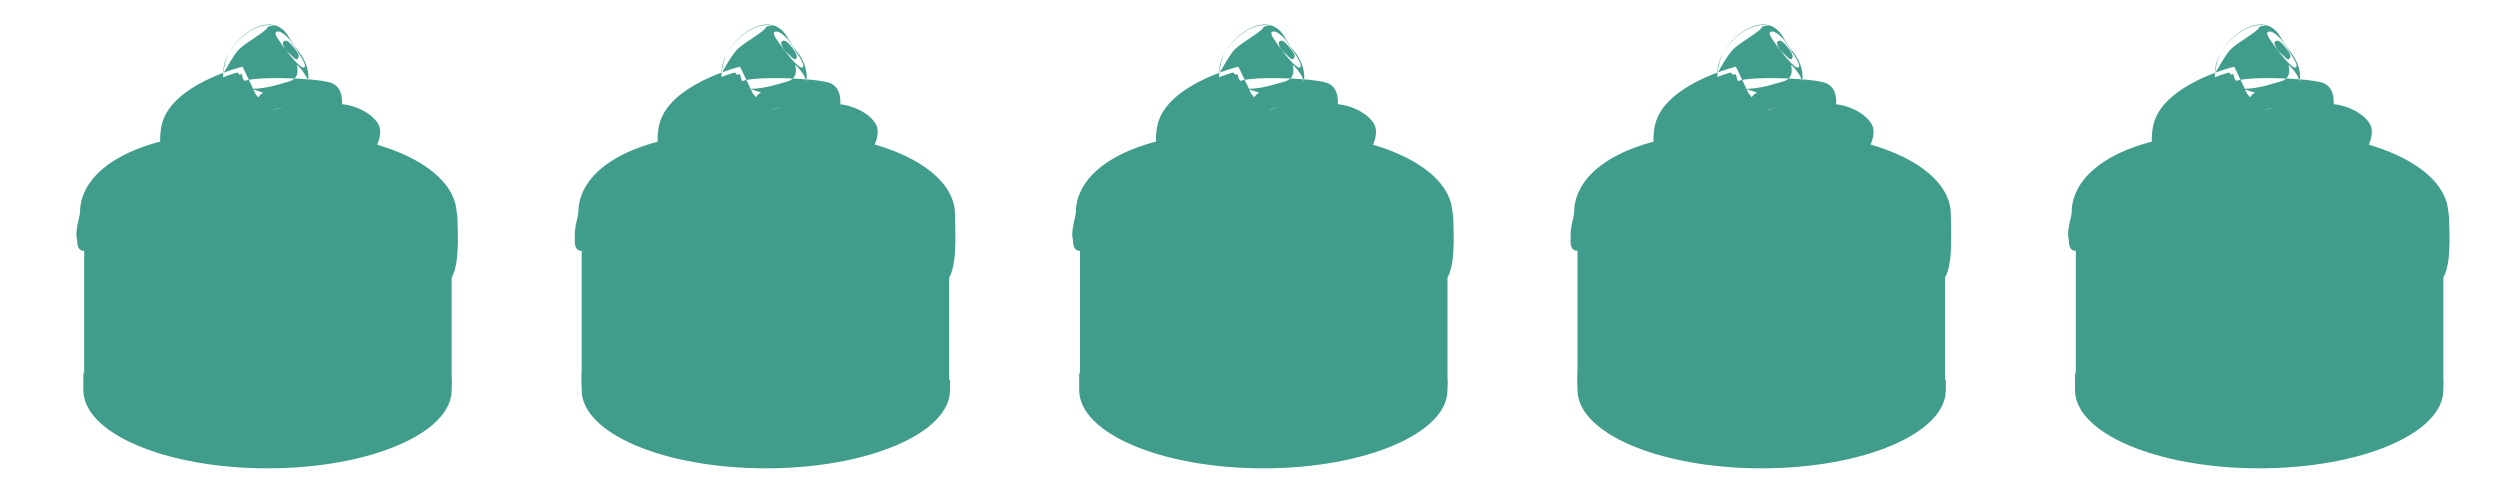
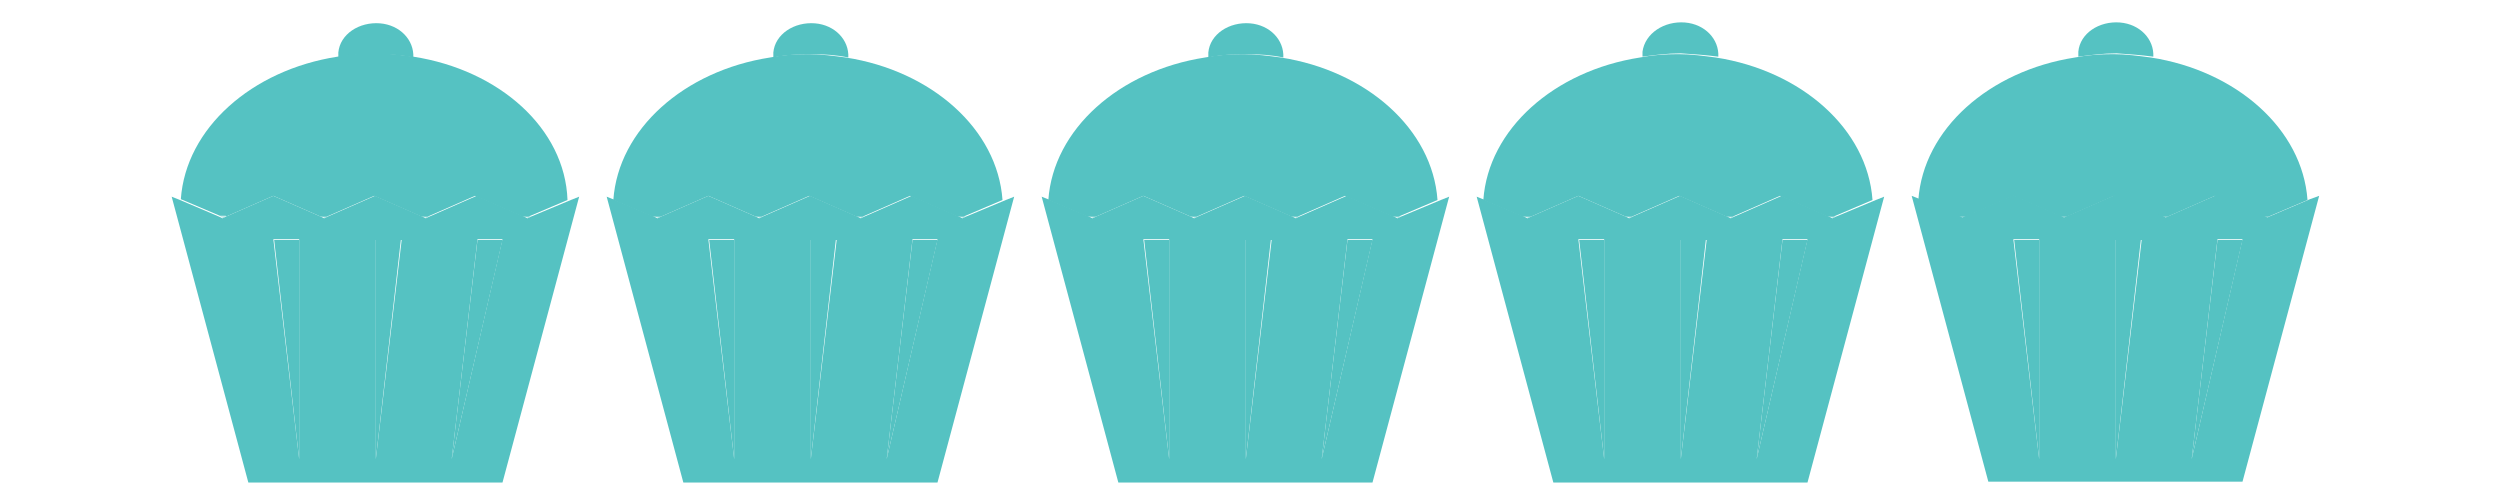
- <svg xmlns="http://www.w3.org/2000/svg" version="1.1" x="0" y="0" width="300" height="60" viewBox="0 0 300 60" enable-background="new 0 0 300 60" xml:space="preserve">
-   <path fill="#409D8B" d="M10.1 45.9c0 5.2 9.9 9.4 22.1 9.4 12.2 0 22-4.2 22-9.4 0-3.7 0-11.9 0-18.5-3.4 0-40.5 0-44.1 0C10.1 36.9 10.1 40.8 10.1 45.9zM9.7 26.3c0 0.6-1.2 3.8 0.4 3.8 1 0 0.6-1.3 1.4-0.3 3 3.3 3.8 9.2 6.9 12.1 1.5 1.4 3.5 0.9 5.2 1.7 2.6 1.2 1.7 5.2 5.1 5.2 2.9 0 2-5.5 4.8-5.5 3 0 3.3 3.7 5.3 3.7 2.6 0 1.4-6.1 4-8.6 3.8-3.6 6.8-1.2 6.2 1-0.6 2.5 0.2 4.6 1.4 4.6 1.9 0 1.4-3.7 1.3-4.7-0.3-2.7 1-4.6 2-5.4 1.6-1.2 1.2-6.1 1.2-7.5 0-5-7.6-10-23-10C16 16.4 9.7 21.3 9.7 26.3zM9.6 25.5c0 0.6-1.2 3.8 0.4 3.8 1 0 0.6-1.3 1.4-0.3 3 3.3 3.8 9.2 6.9 12.1 1.5 1.4 3.5 0.9 5.2 1.7 2.6 1.2 1.8 5.4 5.1 5.4 2.9 0 1.9-5.6 4.8-5.6 3 0 3.3 3.7 5.3 3.7 2.6 0 1.4-6.1 4-8.6 3.8-3.6 6.8-1.2 6.2 1-0.6 2.5 0.2 4.6 1.4 4.6 1.9 0 1.4-3.7 1.3-4.7-0.3-2.7 1-4.6 2-5.4 1.6-1.2 1.2-6.1 1.2-7.5 0-5-7.6-10-23-10C16 15.5 9.6 20.5 9.6 25.5z" />
-   <ellipse fill="#409D8B" cx="31.9" cy="20" rx="12.9" ry="4.4" />
-   <path fill="#409D8B" d="M40.9 13.5c0 0 0.8-3-1.3-3.6-2-0.6-10-0.8-10.6 0C28.4 10.7 40.9 13.5 40.9 13.5zM29.1 8c0 0-8.6 2.1-9.7 7-1.1 5.3 2.6 6.9 13.9 8.8C37.4 24.5 29.1 8 29.1 8zM29 8.9c0 0-6.6 1-6.8 5.3s4 7.5 6.3 8.2c2.3 0.6 3-1.1 2.7-3.8C31 15.9 29 8.9 29 8.9zM28.5 8.7c0 0-5.6 1.3-5.6 5s3.6 4.5 5.1 4.8c1.5 0.3 6.1 2.6 6.1 3.8s0 1.4 0 1.4 3.1-2.8 3.9-2.8S28.5 8.7 28.5 8.7zM35.6 5.9c1.4 1.6 1.8 3.5 1 4.9-1.1 1.9-4.7 3.4-7.8 1.8-2.3-1.2-2.5-4.4-1.3-6.3 1.3-2.2 3.8-3.9 5.7-3.2C34.6 3.7 34.7 4.8 35.6 5.9zM34.8 4.8c0 0-1-1.2-1.6-1-0.5 0.2 0.5 1.3 0.8 1.8 0.3 0.4 2 2.7 2.5 2.5C37 7.8 35.4 5.8 34.8 4.8zM35.8 6.9c-0.2 0.6-0.7-0.2-1.1-0.5-0.6-0.5-0.9-1.2-0.7-1.4 0.2-0.2 0.5-0.2 1 0.4C35.6 6.1 36 6.6 35.8 6.9zM28.9 12.6c3 1.5 6.7 0.1 7.8-1.8 0.2-0.3 0.3-0.6 0.3-1C36.9 9.4 36.7 9.1 36.5 8.8c-0.5-0.8-0.9-1-0.9-1s0.6 1.6-1 2c-1.5 0.4-5.7 2-7.7-0.6C27 10.7 27.6 12 28.9 12.6zM28.7 5.9c0.8-0.8 3.2-2.1 3.4-2.6 0.1-0.2 0.5-0.2 0.9-0.2-1.9-0.5-4.2 1.1-5.5 3.2-0.4 0.7-0.6 1.6-0.7 2.5C27.1 8.4 28 6.6 28.7 5.9zM30.8 5.6c0 0 0.5-0.7 1.4-0.1 0.9 0.6 1.5 1.3 1.6 1.7 0.1 0.4-0.9 0.1-1.5-0.4C31.8 6.3 30.7 6 30.8 5.6zM31.7 5.5c0 0 0.8 0.2 1 0.5 0.2 0.3 0.6 0.7 0.5 0.8-0.1 0.1-0.8-0.5-0.9-0.5C32.2 6.2 30.7 5.9 31.7 5.5zM28 9.8c0 0-1.8 1.8-1.8 4.4s2.3 3.7 3.9 3.7c1.6 0 4 0.5 5.1 1.5 1.1 1.1 1.8 1.8 3.5 2.1 1.7 0.3 3.9 0.4 4-0.5C43 20 28 9.8 28 9.8zM38.4 17.2c2.3 1.4 5.2 1.1 6.2 1.4 0 0 1.6-2.3 0.8-3.7s-2.9-2.3-4.4-2.4c-1.5-0.1-4.7-1.3-6.2-1.8-1.5-0.6-3.5 0.3-3.8 1-0.3 0.8-0.6 1.7-0.6 1.7S34.8 15 38.4 17.2zM28.2 10.2c0 0-0.8 2.1 1.6 3s6.1 1.8 7.7 3.6c1.6 1.8 4.7 5.4 5.6 4.4 0.9-0.9 3.1-2.9 1.5-3.5-1.6-0.6-5.6-0.2-6.9-1.5-1.3-1.3-2.4-1.8-4.4-2.4C31.2 13.2 29.6 12.9 28.2 10.2zM32.4 51.2c10.3 0 18.9-2.4 21.8-5.7 0 0.5 0 0.9 0 1.3 0 5.2-9.9 9.4-22.1 9.4-12.2 0-22.1-4.2-22.1-9.4 0-0.7 0-1.4 0-2.1C12.1 48.4 21.3 51.2 32.4 51.2zM49.3 20.2c2.1 1.1 3.3 2.4 3.3 3.8 0 3.9-9.1 7-20.4 7-10.8 0-19.7-2.9-20.3-6.6 0 0.2 0 0.3 0 0.5 0 4.1 9.4 7.5 21.1 7.5 11.6 0 21.1-3.4 21.1-7.5C54 23.1 52.2 21.5 49.3 20.2zM42.8 35.7c0 0 7.5-5.1 7.9 2.9C49.7 36.9 49.9 34 42.8 35.7zM51.3 39.4c0 0-0.1 2.3-0.8 3.3C52.1 42.7 51.3 39.4 51.3 39.4zM45.5 19.4c0 0.1 0 0.3 0 0.4 0 4.4-5.3 9.6-11.2 9.8 4.1 0.8 17.1-1.7 17.1-5.8C51.4 21.8 49 20.2 45.5 19.4zM41.9 37.8c0 0-1.9 2.4-1.9 5.1s-1.2 3.2-2 2c1.3 0 1.4-1.1 1.4-2.2S39.4 39 41.9 37.8zM33.5 41.9c0 0-1.9 0.1-2.6 2-0.7 1.9-1.9 5.2-3.9 2.9 1.6 0.5 2.1-0.5 2.9-2.2C30.8 42.9 31.4 41.8 33.5 41.9zM48.7 31.2c0 0 4.2-1.9 5.5-4 0 2.3 0.4 3.6-0.6 4.9-1.1 1.3-1.9 2.5-2.1 3.4C50.8 33.3 50.5 31.6 48.7 31.2zM69.8 45.9c0 5.2 9.9 9.4 22.1 9.4s22-4.2 22-9.4c0-3.7 0-11.9 0-18.5-3.4 0-40.5 0-44.1 0C69.8 36.9 69.8 40.8 69.8 45.9zM69.4 26.3c0 0.6-1.2 3.8 0.4 3.8 1 0 0.6-1.3 1.4-0.3 3 3.3 3.8 9.2 6.9 12.1 1.5 1.4 3.5 0.9 5.2 1.7 2.6 1.2 1.7 5.2 5.1 5.2 2.9 0 2-5.5 4.8-5.5 3 0 3.3 3.7 5.3 3.7 2.6 0 1.4-6.1 4-8.6 3.8-3.6 6.8-1.2 6.2 1-0.6 2.5 0.2 4.6 1.4 4.6 1.9 0 1.4-3.7 1.3-4.7-0.3-2.7 1-4.6 2-5.4 1.6-1.2 1.2-6.1 1.2-7.5 0-5-7.6-10-23-10C75.8 16.4 69.4 21.3 69.4 26.3zM69.4 25.5c0 0.6-1.2 3.8 0.4 3.8 1 0 0.6-1.3 1.4-0.3 3 3.3 3.8 9.2 6.9 12.1 1.5 1.4 3.5 0.9 5.2 1.7 2.6 1.2 1.8 5.4 5.1 5.4 2.9 0 1.9-5.6 4.8-5.6 3 0 3.3 3.7 5.3 3.7 2.6 0 1.4-6.1 4-8.6 3.8-3.6 6.8-1.2 6.2 1-0.6 2.5 0.2 4.6 1.4 4.6 1.9 0 1.4-3.7 1.3-4.7-0.3-2.7 1-4.6 2-5.4 1.6-1.2 1.2-6.1 1.2-7.5 0-5-7.6-10-23-10C75.7 15.5 69.4 20.5 69.4 25.5z" />
-   <ellipse fill="#409D8B" cx="91.6" cy="20" rx="12.9" ry="4.4" />
-   <path fill="#409D8B" d="M100.7 13.5c0 0 0.8-3-1.3-3.6s-10-0.8-10.6 0C88.2 10.7 100.7 13.5 100.7 13.5zM88.8 8c0 0-8.6 2.1-9.7 7-1.1 5.3 2.6 6.9 13.9 8.8C97.1 24.5 88.8 8 88.8 8zM88.8 8.9c0 0-6.6 1-6.8 5.3s4 7.5 6.3 8.2c2.3 0.6 3-1.1 2.7-3.8C90.7 15.9 88.8 8.9 88.8 8.9zM88.2 8.7c0 0-5.6 1.3-5.6 5 0 3.7 3.6 4.5 5.1 4.8 1.5 0.3 6.1 2.6 6.1 3.8 0 1.1 0 1.4 0 1.4s3.1-2.8 3.9-2.8C98.6 20.8 88.2 8.7 88.2 8.7zM95.4 5.9c1.4 1.6 1.8 3.5 1 4.9-1.1 1.9-4.7 3.4-7.8 1.8-2.3-1.2-2.5-4.4-1.3-6.3 1.3-2.2 3.8-3.9 5.7-3.2C94.4 3.7 94.5 4.8 95.4 5.9zM94.6 4.8c0 0-1-1.2-1.6-1-0.5 0.2 0.5 1.3 0.8 1.8 0.3 0.4 2 2.7 2.5 2.5C96.8 7.8 95.2 5.8 94.6 4.8zM95.6 6.9c-0.2 0.6-0.7-0.2-1.1-0.5-0.6-0.5-0.9-1.3-0.7-1.4 0.2-0.2 0.5-0.2 1 0.4C95.4 6.1 95.7 6.6 95.6 6.9zM88.7 12.6c3 1.5 6.7 0.1 7.8-1.8 0.2-0.3 0.3-0.6 0.3-1-0.2-0.4-0.3-0.8-0.5-1-0.5-0.8-0.9-1-0.9-1s0.6 1.6-1 2c-1.5 0.4-5.7 2-7.7-0.6C86.8 10.7 87.4 12 88.7 12.6zM88.5 5.9c0.8-0.8 3.2-2.1 3.4-2.6 0.1-0.2 0.5-0.2 0.9-0.2-1.9-0.5-4.2 1.1-5.5 3.2-0.4 0.7-0.6 1.6-0.7 2.5C86.8 8.4 87.8 6.6 88.5 5.9zM90.6 5.6c0 0 0.5-0.7 1.4-0.1 0.9 0.5 1.5 1.3 1.6 1.7s-0.9 0.1-1.5-0.4C91.6 6.3 90.4 6 90.6 5.6zM91.4 5.5c0 0 0.8 0.2 1 0.5 0.2 0.3 0.6 0.7 0.5 0.8-0.1 0.1-0.8-0.5-0.9-0.5C92 6.2 90.5 5.9 91.4 5.5zM87.8 9.8c0 0-1.8 1.8-1.8 4.4s2.3 3.7 3.9 3.7 4 0.5 5.1 1.5 1.8 1.8 3.5 2.1c1.7 0.3 3.9 0.4 4-0.5C102.7 20 87.8 9.8 87.8 9.8zM98.1 17.2c2.3 1.4 5.2 1.1 6.2 1.4 0 0 1.6-2.3 0.8-3.7s-2.9-2.3-4.4-2.4c-1.5-0.1-4.7-1.3-6.2-1.8s-3.5 0.3-3.8 1c-0.3 0.8-0.6 1.7-0.6 1.7S94.6 15 98.1 17.2zM87.9 10.2c0 0-0.8 2.1 1.6 3s6.1 1.8 7.7 3.6c1.6 1.8 4.7 5.4 5.6 4.4 0.9-0.9 3.1-2.9 1.5-3.5-1.6-0.6-5.6-0.2-6.9-1.5-1.3-1.3-2.4-1.8-4.4-2.4C91 13.2 89.4 12.9 87.9 10.2zM92.2 51.2c10.3 0 18.9-2.4 21.8-5.7 0 0.5 0 0.9 0 1.3 0 5.2-9.9 9.4-22.1 9.4s-22.1-4.2-22.1-9.4c0-0.7 0-1.4 0-2.1C71.8 48.4 81.1 51.2 92.2 51.2zM109 20.2c2.1 1.1 3.3 2.4 3.3 3.8 0 3.9-9.1 7-20.4 7-10.8 0-19.7-2.9-20.3-6.6 0 0.2 0 0.3 0 0.5 0 4.1 9.4 7.5 21.1 7.5 11.6 0 21.1-3.4 21.1-7.5C113.7 23.1 112 21.5 109 20.2zM102.6 35.7c0 0 7.5-5.1 7.9 2.9C109.4 36.9 109.6 34 102.6 35.7zM111 39.4c0 0-0.1 2.3-0.7 3.3C111.9 42.7 111 39.4 111 39.4zM105.2 19.4c0 0.1 0 0.3 0 0.4 0 4.4-5.3 9.6-11.2 9.8 4.1 0.8 17.1-1.7 17.1-5.8C111.2 21.8 108.8 20.2 105.2 19.4zM101.7 37.8c0 0-1.9 2.4-1.9 5.1s-1.2 3.2-2 2c1.3 0 1.4-1.1 1.4-2.2S99.2 39 101.7 37.8zM93.3 41.9c0 0-1.9 0.1-2.6 2-0.7 1.9-1.9 5.2-3.9 2.9 1.6 0.5 2.1-0.5 2.9-2.2C90.6 42.9 91.2 41.8 93.3 41.9zM108.5 31.2c0 0 4.2-1.9 5.5-4 0 2.3 0.4 3.6-0.6 4.9-1.1 1.3-1.9 2.5-2.1 3.4C110.5 33.3 110.3 31.6 108.5 31.2zM129.6 45.9c0 5.2 9.9 9.4 22.1 9.4s22-4.2 22-9.4c0-3.7 0-11.9 0-18.5-3.4 0-40.5 0-44.1 0C129.6 36.9 129.6 40.8 129.6 45.9zM129.2 26.3c0 0.6-1.2 3.8 0.4 3.8 1 0 0.6-1.3 1.4-0.3 3 3.3 3.8 9.2 6.9 12.1 1.5 1.4 3.5 0.9 5.2 1.7 2.6 1.2 1.7 5.2 5.1 5.2 2.9 0 2-5.5 4.8-5.5 3 0 3.3 3.7 5.3 3.7 2.6 0 1.4-6.1 4-8.6 3.8-3.6 6.8-1.2 6.2 1-0.6 2.5 0.2 4.6 1.4 4.6 1.9 0 1.4-3.7 1.3-4.7-0.3-2.7 1-4.6 2-5.4 1.6-1.2 1.2-6.1 1.2-7.5 0-5-7.6-10-23-10C135.5 16.4 129.2 21.3 129.2 26.3zM129.1 25.5c0 0.6-1.2 3.8 0.4 3.8 1 0 0.6-1.3 1.4-0.3 3 3.3 3.8 9.2 6.9 12.1 1.5 1.4 3.5 0.9 5.2 1.7 2.6 1.2 1.8 5.4 5.1 5.4 2.9 0 1.9-5.6 4.8-5.6 3 0 3.3 3.7 5.3 3.7 2.6 0 1.4-6.1 4-8.6 3.8-3.6 6.8-1.2 6.2 1-0.6 2.5 0.2 4.6 1.4 4.6 1.9 0 1.4-3.7 1.3-4.7-0.3-2.7 1-4.6 2-5.4 1.6-1.2 1.2-6.1 1.2-7.5 0-5-7.6-10-23-10C135.5 15.5 129.1 20.5 129.1 25.5z" />
-   <ellipse fill="#409D8B" cx="151.4" cy="20" rx="12.9" ry="4.4" />
-   <path fill="#409D8B" d="M160.4 13.5c0 0 0.8-3-1.3-3.6s-10-0.8-10.6 0C147.9 10.7 160.4 13.5 160.4 13.5zM148.6 8c0 0-8.6 2.1-9.7 7-1.1 5.3 2.6 6.9 13.9 8.8C156.9 24.5 148.6 8 148.6 8zM148.5 8.9c0 0-6.6 1-6.8 5.3s4 7.5 6.3 8.2c2.3 0.6 3-1.1 2.7-3.8C150.5 15.9 148.5 8.9 148.5 8.9zM148 8.7c0 0-5.6 1.3-5.6 5 0 3.7 3.6 4.5 5.1 4.8 1.5 0.3 6.1 2.6 6.1 3.8 0 1.1 0 1.4 0 1.4s3.1-2.8 3.9-2.8C158.3 20.8 148 8.7 148 8.7zM155.1 5.9c1.4 1.6 1.8 3.5 1 4.9-1.1 1.9-4.7 3.4-7.8 1.8-2.3-1.2-2.5-4.4-1.3-6.3 1.3-2.2 3.8-3.9 5.7-3.2C154.1 3.7 154.2 4.8 155.1 5.9zM154.3 4.8c0 0-1-1.2-1.6-1-0.5 0.2 0.5 1.3 0.8 1.8 0.3 0.4 2 2.7 2.5 2.5C156.5 7.8 154.9 5.8 154.3 4.8zM155.3 6.9c-0.2 0.6-0.7-0.2-1.1-0.5-0.6-0.5-0.9-1.3-0.7-1.4 0.2-0.2 0.5-0.2 1 0.4C155.1 6.1 155.5 6.6 155.3 6.9zM148.4 12.6c3 1.5 6.7 0.1 7.8-1.8 0.2-0.3 0.3-0.6 0.3-1-0.2-0.4-0.3-0.8-0.5-1-0.5-0.8-0.9-1-0.9-1s0.6 1.6-1 2c-1.5 0.4-5.7 2-7.7-0.6C146.5 10.7 147.1 12 148.4 12.6zM148.2 5.9c0.8-0.8 3.2-2.1 3.4-2.6 0.1-0.2 0.5-0.2 0.9-0.2-1.9-0.5-4.2 1.1-5.5 3.2-0.4 0.7-0.6 1.6-0.7 2.5C146.6 8.4 147.5 6.6 148.2 5.9zM150.3 5.6c0 0 0.5-0.7 1.4-0.1 0.9 0.5 1.5 1.3 1.6 1.7s-0.9 0.1-1.5-0.4C151.3 6.3 150.2 6 150.3 5.6zM151.2 5.5c0 0 0.8 0.2 1 0.5 0.2 0.3 0.6 0.7 0.5 0.8-0.1 0.1-0.8-0.5-0.9-0.5C151.7 6.2 150.2 5.9 151.2 5.5zM147.5 9.8c0 0-1.8 1.8-1.8 4.4s2.3 3.7 3.9 3.7 4 0.5 5.1 1.5 1.8 1.8 3.5 2.1c1.7 0.3 3.9 0.4 4-0.5C162.5 20 147.5 9.8 147.5 9.8zM157.9 17.2c2.3 1.4 5.2 1.1 6.2 1.4 0 0 1.6-2.3 0.8-3.7s-2.9-2.3-4.4-2.4c-1.5-0.1-4.7-1.3-6.2-1.8s-3.5 0.3-3.8 1c-0.3 0.8-0.6 1.7-0.6 1.7S154.3 15 157.9 17.2zM147.7 10.2c0 0-0.8 2.1 1.6 3s6.1 1.8 7.7 3.6c1.6 1.8 4.7 5.4 5.6 4.4 0.9-0.9 3.1-2.9 1.5-3.5-1.6-0.6-5.6-0.2-6.9-1.5-1.3-1.3-2.4-1.8-4.4-2.4C150.7 13.2 149.1 12.9 147.7 10.2zM151.9 51.2c10.3 0 18.9-2.4 21.8-5.7 0 0.5 0 0.9 0 1.3 0 5.2-9.9 9.4-22.1 9.4s-22.1-4.2-22.1-9.4c0-0.7 0-1.4 0-2.1C131.6 48.4 140.8 51.2 151.9 51.2zM168.8 20.2c2.1 1.1 3.3 2.4 3.3 3.8 0 3.9-9.1 7-20.4 7-10.8 0-19.7-2.9-20.3-6.6 0 0.2 0 0.3 0 0.5 0 4.1 9.4 7.5 21.1 7.5 11.6 0 21.1-3.4 21.1-7.5C173.5 23.1 171.7 21.5 168.8 20.2zM162.3 35.7c0 0 7.5-5.1 7.9 2.9C169.2 36.9 169.4 34 162.3 35.7zM170.8 39.4c0 0-0.1 2.3-0.7 3.3C171.6 42.7 170.8 39.4 170.8 39.4zM165 19.4c0 0.1 0 0.3 0 0.4 0 4.4-5.3 9.6-11.2 9.8 4.1 0.8 17.1-1.7 17.1-5.8C170.9 21.8 168.5 20.2 165 19.4zM161.4 37.8c0 0-1.9 2.4-1.9 5.1s-1.2 3.2-2 2c1.3 0 1.4-1.1 1.4-2.2S158.9 39 161.4 37.8zM153 41.9c0 0-1.9 0.1-2.6 2-0.7 1.9-1.9 5.2-3.9 2.9 1.6 0.5 2.1-0.5 2.9-2.2C150.3 42.9 150.9 41.8 153 41.9zM168.2 31.2c0 0 4.2-1.9 5.5-4 0 2.3 0.4 3.6-0.6 4.9-1.1 1.3-1.9 2.5-2.1 3.4C170.3 33.3 170 31.6 168.2 31.2zM189.3 45.9c0 5.2 9.9 9.4 22.1 9.4s22-4.2 22-9.4c0-3.7 0-11.9 0-18.5-3.4 0-40.5 0-44.1 0C189.3 36.9 189.3 40.8 189.3 45.9zM188.9 26.3c0 0.6-1.2 3.8 0.4 3.8 1 0 0.6-1.3 1.4-0.3 3 3.3 3.8 9.2 6.9 12.1 1.5 1.4 3.5 0.9 5.2 1.7 2.6 1.2 1.7 5.2 5.1 5.2 2.9 0 2-5.5 4.8-5.5 3 0 3.3 3.7 5.3 3.7 2.6 0 1.4-6.1 4-8.6 3.8-3.6 6.8-1.2 6.2 1-0.6 2.5 0.2 4.6 1.4 4.6 1.9 0 1.4-3.7 1.3-4.7-0.3-2.7 1-4.6 2-5.4 1.6-1.2 1.2-6.1 1.2-7.5 0-5-7.6-10-23-10C195.3 16.4 188.9 21.3 188.9 26.3zM188.9 25.5c0 0.6-1.2 3.8 0.4 3.8 1 0 0.6-1.3 1.4-0.3 3 3.3 3.8 9.2 6.9 12.1 1.5 1.4 3.5 0.9 5.2 1.7 2.6 1.2 1.8 5.4 5.1 5.4 2.9 0 1.9-5.6 4.8-5.6 3 0 3.3 3.7 5.3 3.7 2.6 0 1.4-6.1 4-8.6 3.8-3.6 6.8-1.2 6.2 1-0.6 2.5 0.2 4.6 1.4 4.6 1.9 0 1.4-3.7 1.3-4.7-0.3-2.7 1-4.6 2-5.4 1.6-1.2 1.2-6.1 1.2-7.5 0-5-7.6-10-23-10C195.2 15.5 188.9 20.5 188.9 25.5z" />
-   <ellipse fill="#409D8B" cx="211.1" cy="20" rx="12.9" ry="4.4" />
-   <path fill="#409D8B" d="M220.2 13.5c0 0 0.8-3-1.3-3.6s-10-0.8-10.6 0C207.7 10.7 220.2 13.5 220.2 13.5zM208.3 8c0 0-8.6 2.1-9.7 7-1.1 5.3 2.6 6.9 13.9 8.8C216.6 24.5 208.3 8 208.3 8zM208.3 8.9c0 0-6.6 1-6.8 5.3s4 7.5 6.3 8.2c2.3 0.6 3-1.1 2.7-3.8C210.2 15.9 208.3 8.9 208.3 8.9zM207.7 8.7c0 0-5.6 1.3-5.6 5 0 3.7 3.6 4.5 5.1 4.8 1.5 0.3 6.1 2.6 6.1 3.8 0 1.1 0 1.4 0 1.4s3.1-2.8 3.9-2.8C218.1 20.8 207.7 8.7 207.7 8.7zM214.9 5.9c1.4 1.6 1.8 3.5 1 4.9-1.1 1.9-4.7 3.4-7.8 1.8-2.3-1.2-2.5-4.4-1.3-6.3 1.3-2.2 3.8-3.9 5.7-3.2C213.9 3.7 214 4.8 214.9 5.9zM214.1 4.8c0 0-1-1.2-1.6-1-0.5 0.2 0.5 1.3 0.8 1.8 0.3 0.4 2 2.7 2.5 2.5C216.3 7.8 214.7 5.8 214.1 4.8zM215.1 6.9c-0.2 0.6-0.7-0.2-1.1-0.5-0.6-0.5-0.9-1.3-0.7-1.4 0.2-0.2 0.5-0.2 1 0.4C214.9 6.1 215.2 6.6 215.1 6.9zM208.2 12.6c3 1.5 6.7 0.1 7.8-1.8 0.2-0.3 0.3-0.6 0.3-1-0.2-0.4-0.3-0.8-0.5-1-0.5-0.8-0.9-1-0.9-1s0.6 1.6-1 2c-1.5 0.4-5.7 2-7.7-0.6C206.3 10.7 206.9 12 208.2 12.6zM208 5.9c0.8-0.8 3.2-2.1 3.4-2.6 0.1-0.2 0.5-0.2 0.9-0.2-1.9-0.5-4.2 1.1-5.5 3.2-0.4 0.7-0.6 1.6-0.7 2.5C206.3 8.4 207.3 6.6 208 5.9zM210.1 5.6c0 0 0.5-0.7 1.4-0.1 0.9 0.5 1.5 1.3 1.6 1.7s-0.9 0.1-1.5-0.4C211.1 6.3 209.9 6 210.1 5.6zM210.9 5.5c0 0 0.8 0.2 1 0.5 0.2 0.3 0.6 0.7 0.5 0.8-0.1 0.1-0.8-0.5-0.9-0.5C211.5 6.2 210 5.9 210.9 5.5zM207.3 9.8c0 0-1.8 1.8-1.8 4.4s2.3 3.7 3.9 3.7 4 0.5 5.1 1.5 1.8 1.8 3.5 2.1c1.7 0.3 3.9 0.4 4-0.5C222.2 20 207.3 9.8 207.3 9.8zM217.6 17.2c2.3 1.4 5.2 1.1 6.2 1.4 0 0 1.6-2.3 0.8-3.7s-2.9-2.3-4.4-2.4c-1.5-0.1-4.7-1.3-6.2-1.8s-3.5 0.3-3.8 1c-0.3 0.8-0.6 1.7-0.6 1.7S214.1 15 217.6 17.2zM207.4 10.2c0 0-0.8 2.1 1.6 3s6.1 1.8 7.7 3.6c1.6 1.8 4.7 5.4 5.6 4.4 0.9-0.9 3.1-2.9 1.5-3.5-1.6-0.6-5.6-0.2-6.9-1.5-1.3-1.3-2.4-1.8-4.4-2.4C210.5 13.2 208.9 12.9 207.4 10.2zM211.7 51.2c10.3 0 18.9-2.4 21.8-5.7 0 0.5 0 0.9 0 1.3 0 5.2-9.9 9.4-22.1 9.4s-22.1-4.2-22.1-9.4c0-0.7 0-1.4 0-2.1C191.3 48.4 200.6 51.2 211.7 51.2zM228.5 20.2c2.1 1.1 3.3 2.4 3.3 3.8 0 3.9-9.1 7-20.4 7-10.8 0-19.7-2.9-20.3-6.6 0 0.2 0 0.3 0 0.5 0 4.1 9.4 7.5 21.1 7.5 11.6 0 21.1-3.4 21.1-7.5C233.2 23.1 231.5 21.5 228.5 20.2zM222.1 35.7c0 0 7.5-5.1 7.9 2.9C228.9 36.9 229.1 34 222.1 35.7zM230.5 39.4c0 0-0.1 2.3-0.7 3.3C231.4 42.7 230.5 39.4 230.5 39.4zM224.7 19.4c0 0.1 0 0.3 0 0.4 0 4.4-5.3 9.6-11.2 9.8 4.1 0.8 17.1-1.7 17.1-5.8C230.7 21.8 228.3 20.2 224.7 19.4zM221.2 37.8c0 0-1.9 2.4-1.9 5.1s-1.2 3.2-2 2c1.3 0 1.4-1.1 1.4-2.2S218.7 39 221.2 37.8zM212.8 41.9c0 0-1.9 0.1-2.6 2-0.7 1.9-1.9 5.2-3.9 2.9 1.6 0.5 2.1-0.5 2.9-2.2C210.1 42.9 210.7 41.8 212.8 41.9zM228 31.2c0 0 4.2-1.9 5.5-4 0 2.3 0.4 3.6-0.6 4.9-1.1 1.3-1.9 2.5-2.1 3.4C230 33.3 229.8 31.6 228 31.2zM249.1 45.9c0 5.2 9.9 9.4 22.1 9.4s22-4.2 22-9.4c0-3.7 0-11.9 0-18.5-3.4 0-40.5 0-44.1 0C249.1 36.9 249.1 40.8 249.1 45.9zM248.7 26.3c0 0.6-1.2 3.8 0.4 3.8 1 0 0.6-1.3 1.4-0.3 3 3.3 3.8 9.2 6.9 12.1 1.5 1.4 3.5 0.9 5.2 1.7 2.6 1.2 1.7 5.2 5.1 5.2 2.9 0 2-5.5 4.8-5.5 3 0 3.3 3.7 5.3 3.7 2.6 0 1.4-6.1 4-8.6 3.8-3.6 6.8-1.2 6.2 1-0.6 2.5 0.2 4.6 1.4 4.6 1.9 0 1.4-3.7 1.3-4.7-0.3-2.7 1-4.6 2-5.4 1.6-1.2 1.2-6.1 1.2-7.5 0-5-7.6-10-23-10C255 16.4 248.7 21.3 248.7 26.3zM248.6 25.5c0 0.6-1.2 3.8 0.4 3.8 1 0 0.6-1.3 1.4-0.3 3 3.3 3.8 9.2 6.9 12.1 1.5 1.4 3.5 0.9 5.2 1.7 2.6 1.2 1.8 5.4 5.1 5.4 2.9 0 1.9-5.6 4.8-5.6 3 0 3.3 3.7 5.3 3.7 2.6 0 1.4-6.1 4-8.6 3.8-3.6 6.8-1.2 6.2 1-0.6 2.5 0.2 4.6 1.4 4.6 1.9 0 1.4-3.7 1.3-4.7-0.3-2.7 1-4.6 2-5.4 1.6-1.2 1.2-6.1 1.2-7.5 0-5-7.6-10-23-10C255 15.5 248.6 20.5 248.6 25.5z" />
-   <ellipse fill="#409D8B" cx="270.9" cy="20" rx="12.9" ry="4.4" />
-   <path fill="#409D8B" d="M279.9 13.5c0 0 0.8-3-1.3-3.6s-10-0.8-10.6 0C267.4 10.7 279.9 13.5 279.9 13.5zM268.1 8c0 0-8.6 2.1-9.7 7-1.1 5.3 2.6 6.9 13.9 8.8C276.4 24.5 268.1 8 268.1 8zM268 8.9c0 0-6.6 1-6.8 5.3s4 7.5 6.3 8.2c2.3 0.6 3-1.1 2.7-3.8C270 15.9 268 8.9 268 8.9zM267.5 8.7c0 0-5.6 1.3-5.6 5 0 3.7 3.6 4.5 5.1 4.8 1.5 0.3 6.1 2.6 6.1 3.8 0 1.1 0 1.4 0 1.4s3.1-2.8 3.9-2.8C277.8 20.8 267.5 8.7 267.5 8.7zM274.6 5.9c1.4 1.6 1.8 3.5 1 4.9-1.1 1.9-4.7 3.4-7.8 1.8-2.3-1.2-2.5-4.4-1.3-6.3 1.3-2.2 3.8-3.9 5.7-3.2C273.6 3.7 273.7 4.8 274.6 5.9zM273.8 4.8c0 0-1-1.2-1.6-1-0.5 0.2 0.5 1.3 0.8 1.8 0.3 0.4 2 2.7 2.5 2.5C276 7.8 274.4 5.8 273.8 4.8zM274.8 6.9c-0.2 0.6-0.7-0.2-1.1-0.5-0.6-0.5-0.9-1.3-0.7-1.4 0.2-0.2 0.5-0.2 1 0.4C274.6 6.1 275 6.6 274.8 6.9zM267.9 12.6c3 1.5 6.7 0.1 7.8-1.8 0.2-0.3 0.3-0.6 0.3-1-0.2-0.4-0.3-0.8-0.5-1-0.5-0.8-0.9-1-0.9-1s0.6 1.6-1 2c-1.5 0.4-5.7 2-7.7-0.6C266 10.7 266.6 12 267.9 12.6zM267.7 5.9c0.8-0.8 3.2-2.1 3.4-2.6 0.1-0.2 0.5-0.2 0.9-0.2-1.9-0.5-4.2 1.1-5.5 3.2-0.4 0.7-0.6 1.6-0.7 2.5C266.1 8.4 267 6.6 267.7 5.9zM269.8 5.6c0 0 0.5-0.7 1.4-0.1 0.9 0.5 1.5 1.3 1.6 1.7s-0.9 0.1-1.5-0.4C270.8 6.3 269.7 6 269.8 5.6zM270.7 5.5c0 0 0.8 0.2 1 0.5 0.2 0.3 0.6 0.7 0.5 0.8-0.1 0.1-0.8-0.5-0.9-0.5C271.2 6.2 269.7 5.9 270.7 5.5zM267 9.8c0 0-1.8 1.8-1.8 4.4s2.3 3.7 3.9 3.7 4 0.5 5.1 1.5 1.8 1.8 3.5 2.1c1.7 0.3 3.9 0.4 4-0.5C282 20 267 9.8 267 9.8zM277.4 17.2c2.3 1.4 5.2 1.1 6.2 1.4 0 0 1.6-2.3 0.8-3.7s-2.9-2.3-4.4-2.4c-1.5-0.1-4.7-1.3-6.2-1.8s-3.5 0.3-3.8 1c-0.3 0.8-0.6 1.7-0.6 1.7S273.8 15 277.4 17.2zM267.2 10.2c0 0-0.8 2.1 1.6 3s6.1 1.8 7.7 3.6c1.6 1.8 4.7 5.4 5.6 4.4 0.9-0.9 3.1-2.9 1.5-3.5-1.6-0.6-5.6-0.2-6.9-1.5-1.3-1.3-2.4-1.8-4.4-2.4C270.2 13.2 268.6 12.9 267.2 10.2zM271.4 51.2c10.3 0 18.9-2.4 21.8-5.7 0 0.5 0 0.9 0 1.3 0 5.2-9.9 9.4-22.1 9.4s-22.1-4.2-22.1-9.4c0-0.7 0-1.4 0-2.1C251.1 48.4 260.3 51.2 271.4 51.2zM288.3 20.2c2.1 1.1 3.3 2.4 3.3 3.8 0 3.9-9.1 7-20.4 7-10.8 0-19.7-2.9-20.3-6.6 0 0.2 0 0.3 0 0.5 0 4.1 9.4 7.5 21.1 7.5 11.6 0 21.1-3.4 21.1-7.5C293 23.1 291.2 21.5 288.3 20.2zM281.8 35.7c0 0 7.5-5.1 7.9 2.9C288.7 36.9 288.9 34 281.8 35.7zM290.3 39.4c0 0-0.1 2.3-0.7 3.3C291.1 42.7 290.3 39.4 290.3 39.4zM284.5 19.4c0 0.1 0 0.3 0 0.4 0 4.4-5.3 9.6-11.2 9.8 4.1 0.8 17.1-1.7 17.1-5.8C290.4 21.8 288 20.2 284.5 19.4zM280.9 37.8c0 0-1.9 2.4-1.9 5.1s-1.2 3.2-2 2c1.3 0 1.4-1.1 1.4-2.2S278.4 39 280.9 37.8zM272.5 41.9c0 0-1.9 0.1-2.6 2-0.7 1.9-1.9 5.2-3.9 2.9 1.6 0.5 2.1-0.5 2.9-2.2C269.8 42.9 270.4 41.8 272.5 41.9zM287.7 31.2c0 0 4.2-1.9 5.5-4 0 2.3 0.4 3.6-0.6 4.9-1.1 1.3-1.9 2.5-2.1 3.4C289.8 33.3 289.5 31.6 287.7 31.2z" />
+ <svg xmlns="http://www.w3.org/2000/svg" width="300" height="60" viewBox="0 0 300 60">
+   <style>.a{fill:#55C2C2;}</style>
+   <polygon points="106.4 55.1 112.5 28.8 109.5 28.8 " class="a" />
+   <polygon points="158.6 55.1 164.7 28.8 161.7 28.8 " class="a" />
+   <polygon points="88.1 55.1 88.1 28.8 85.1 28.8 " class="a" />
+   <polygon points="167.8 26.1 168.1 26 167.4 26 " class="a" />
+   <polygon points="143.4 26.1 143.7 26 143 26 " class="a" />
+   <polygon points="140.3 55.1 140.3 28.8 137.3 28.8 " class="a" />
+   <polygon points="149.5 55.1 152.5 28.8 149.5 28.8 " class="a" />
+   <polygon points="79 26.1 79.3 26 78.6 26 " class="a" />
+   <polygon points="155.6 26.1 155.9 26 155.2 26 " class="a" />
+   <polygon points="131.2 26.1 131.5 26 130.8 26 " class="a" />
+   <polygon points="97.3 55.1 100.3 28.8 97.3 28.8 " class="a" />
+   <polygon points="51.2 26.1 51.5 26 50.8 26 " class="a" />
+   <polygon points="39 26.1 39.3 26 38.6 26 " class="a" />
+   <polygon points="26.8 26.1 27.1 26 26.4 26 " class="a" />
+   <polygon points="91.2 26.1 91.5 26 90.8 26 " class="a" />
+   <polygon points="63.4 26.1 63.7 26 63 26 " class="a" />
+   <polygon points="54.2 55.1 60.3 28.8 57.3 28.8 " class="a" />
+   <polygon points="35.9 55.1 35.9 28.8 32.9 28.8 " class="a" />
+   <polygon points="103.4 26.1 103.7 26 103 26 " class="a" />
+   <polygon points="45.1 55.1 48.1 28.8 45.1 28.8 " class="a" />
+   <polygon points="115.6 26.1 115.9 26 115.2 26 " class="a" />
+   <polygon points="192.5 55.1 192.5 28.8 189.5 28.8 " class="a" />
+   <polygon points="201.7 55.1 204.7 28.8 201.7 28.8 " class="a" />
+   <polygon points="235.6 26.1 235.9 26 235.2 26 " class="a" />
+   <polygon points="210.8 55.1 216.9 28.8 213.9 28.8 " class="a" />
+   <polygon points="244.7 55.1 244.7 28.8 241.7 28.8 " class="a" />
+   <polygon points="260 26.1 260.3 26 259.6 26 " class="a" />
+   <polygon points="247.8 26.1 248.1 26 247.4 26 " class="a" />
+   <polygon points="183.4 26.1 183.7 26 183 26 " class="a" />
+   <polygon points="207.8 26.1 208.1 26 207.4 26 " class="a" />
+   <polygon points="220 26.1 220.3 26 219.6 26 " class="a" />
+   <polygon points="272.2 26.1 272.5 26 271.8 26 " class="a" />
+   <polygon points="253.9 55.1 256.9 28.8 253.9 28.8 " class="a" />
+   <polygon points="195.6 26.1 195.9 26 195.2 26 " class="a" />
+   <polygon points="263 55.1 269.1 28.8 266.1 28.8 " class="a" />
+   <path d="M45.1 6.5c1.6 0 3.1 0.1 4.5 0.4 0.1-2.1-1.6-3.9-4-4.1 -2.5-0.2-4.8 1.3-5 3.5 0 0.2 0 0.4 0 0.6C42 6.6 43.5 6.5 45.1 6.5L45.1 6.5z" class="a" />
+   <path d="M27.1 26l5.7-2.5 5.7 2.5h0.7l5.7-2.5 5.7 2.5h0.7l5.7-2.5 5.7 2.5h0.7l4.7-2C67.8 15.4 59.9 8.4 49.6 6.8c-1.5-0.2-3-0.4-4.5-0.4h0c-1.6 0-3.1 0.1-4.6 0.4 -10.3 1.6-18.2 8.6-18.8 17.1l4.7 2H27.1z" class="a" />
+   <path d="M63.7 26l-0.4 0.2 -0.4-0.2 -5.7-2.5 -5.7 2.5 -0.4 0.2 -0.4-0.2 -5.7-2.5 -5.7 2.5 -0.4 0.2 -0.4-0.2 -5.7-2.5 -5.7 2.5 -0.4 0.2 -0.4-0.2 -4.7-2 -1-0.4 9.2 34.3h30.5l9.2-34.3 -1 0.4L63.7 26zM35.9 55.1l-3.1-26.4h3.1V55.1zM45.1 55.1V28.8h3.1L45.1 55.1zM54.2 55.1l3.1-26.4h3L54.2 55.1z" class="a" />
+   <path d="M97.3 6.5c1.6 0 3.1 0.1 4.5 0.4 0.1-2.1-1.6-3.9-4-4.1 -2.5-0.2-4.8 1.3-5 3.5 0 0.2 0 0.4 0 0.6C94.2 6.6 95.7 6.5 97.3 6.5L97.3 6.5z" class="a" />
+   <path d="M79.3 26l5.7-2.5 5.7 2.5h0.7l5.7-2.5 5.7 2.5h0.7l5.7-2.5 5.7 2.5h0.7l4.7-2c-0.6-8.5-8.5-15.5-18.8-17.1 -1.5-0.2-3-0.4-4.5-0.4h0c-1.6 0-3.1 0.1-4.6 0.4 -10.3 1.6-18.2 8.6-18.8 17.1l4.7 2H79.3z" class="a" />
+   <path d="M115.9 26l-0.4 0.2 -0.4-0.2 -5.7-2.5 -5.7 2.5 -0.4 0.2 -0.4-0.2 -5.7-2.5 -5.7 2.5 -0.4 0.2 -0.4-0.2 -5.7-2.5 -5.7 2.5 -0.4 0.2 -0.4-0.2 -4.7-2 -1-0.4 9.2 34.3h30.5l9.2-34.3 -1 0.4L115.9 26zM88.1 55.1l-3.1-26.4h3.1V55.1zM97.3 55.1V28.8h3.1L97.3 55.1zM106.4 55.1l3.1-26.4h3L106.4 55.1z" class="a" />
+   <path d="M149.5 6.5c1.6 0 3.1 0.1 4.5 0.4 0.1-2.1-1.6-3.9-4-4.1 -2.5-0.2-4.8 1.3-5 3.5 0 0.2 0 0.4 0 0.6C146.4 6.6 147.9 6.5 149.5 6.5L149.5 6.5z" class="a" />
+   <path d="M131.5 26l5.7-2.5 5.7 2.5h0.7l5.7-2.5 5.7 2.5h0.7l5.7-2.5 5.7 2.5h0.7l4.7-2c-0.6-8.5-8.5-15.5-18.8-17.1 -1.5-0.2-3-0.4-4.5-0.4h0c-1.6 0-3.1 0.1-4.6 0.4 -10.3 1.6-18.2 8.6-18.8 17.1l4.7 2H131.5z" class="a" />
+   <path d="M168.1 26l-0.4 0.2 -0.4-0.2 -5.7-2.5 -5.7 2.5 -0.4 0.2 -0.4-0.2 -5.7-2.5 -5.7 2.5 -0.4 0.2 -0.4-0.2 -5.7-2.5 -5.7 2.5 -0.4 0.2 -0.4-0.2 -4.7-2 -1-0.4 9.2 34.3h30.5l9.2-34.3 -1 0.4L168.1 26zM140.3 55.1l-3.1-26.4h3.1V55.1zM149.5 55.1V28.8h3.1L149.5 55.1zM158.6 55.1l3.1-26.4h3L158.6 55.1z" class="a" />
+   <path d="M206.2 6.8c0.1-2.1-1.6-3.9-4-4.1 -2.5-0.2-4.8 1.3-5.1 3.5 0 0.2 0 0.4 0 0.6 1.5-0.2 3-0.4 4.6-0.4C203.2 6.5 204.7 6.6 206.2 6.8z" class="a" />
+   <path d="M183.7 26l5.7-2.5 5.7 2.5h0.7l5.7-2.5 5.7 2.5h0.7l5.7-2.5 5.7 2.5h0.7l4.7-2c-0.6-8.5-8.5-15.5-18.8-17.1 -1.5-0.2-3-0.4-4.5-0.4 -1.6 0-3.1 0.1-4.6 0.4 -10.3 1.6-18.2 8.6-18.8 17.1l4.7 2H183.7z" class="a" />
+   <path d="M220.3 26l-0.4 0.2 -0.4-0.2 -5.7-2.5 -5.7 2.5 -0.4 0.2 -0.4-0.2 -5.7-2.5 -5.7 2.5 -0.4 0.2 -0.4-0.2 -5.7-2.5 -5.7 2.5 -0.4 0.2 -0.4-0.2 -4.7-2 -1-0.4 9.2 34.3h30.5l9.2-34.3 -1 0.4L220.3 26zM192.5 55.1l-3.1-26.4h3.1V55.1zM201.7 55.1V28.8h3.1L201.7 55.1zM210.8 55.1l3.1-26.4h3L210.8 55.1z" class="a" />
+   <path d="M258.4 6.8c0.1-2.1-1.6-3.9-4-4.1 -2.5-0.2-4.8 1.3-5 3.5 0 0.2 0 0.4 0 0.6 1.5-0.2 3-0.4 4.6-0.4C255.4 6.5 256.9 6.6 258.4 6.8z" class="a" />
+   <path d="M235.9 26l5.7-2.5 5.7 2.5h0.7l5.7-2.5 5.7 2.5h0.7l5.7-2.5 5.7 2.5h0.7l4.7-2c-0.6-8.5-8.5-15.5-18.8-17.1 -1.5-0.2-3-0.4-4.5-0.4 -1.6 0-3.1 0.1-4.6 0.4 -10.3 1.6-18.2 8.6-18.8 17.1l4.7 2H235.9z" class="a" />
+   <path d="M277.2 23.9l-4.7 2 -0.4 0.2 -0.4-0.2 -5.7-2.5 -5.7 2.5 -0.4 0.2 -0.4-0.2 -5.7-2.5 -5.7 2.5 -0.4 0.2 -0.4-0.2 -5.7-2.5 -5.7 2.5 -0.4 0.2 -0.4-0.2 -4.7-2 -1-0.4 9.2 34.3h30.5l9.2-34.3L277.2 23.9zM244.7 55.1l-3.1-26.4h3.1V55.1zM253.9 55.1V28.8h3.1L253.9 55.1zM263 55.1l3.1-26.4h3L263 55.1z" class="a" />
</svg>
